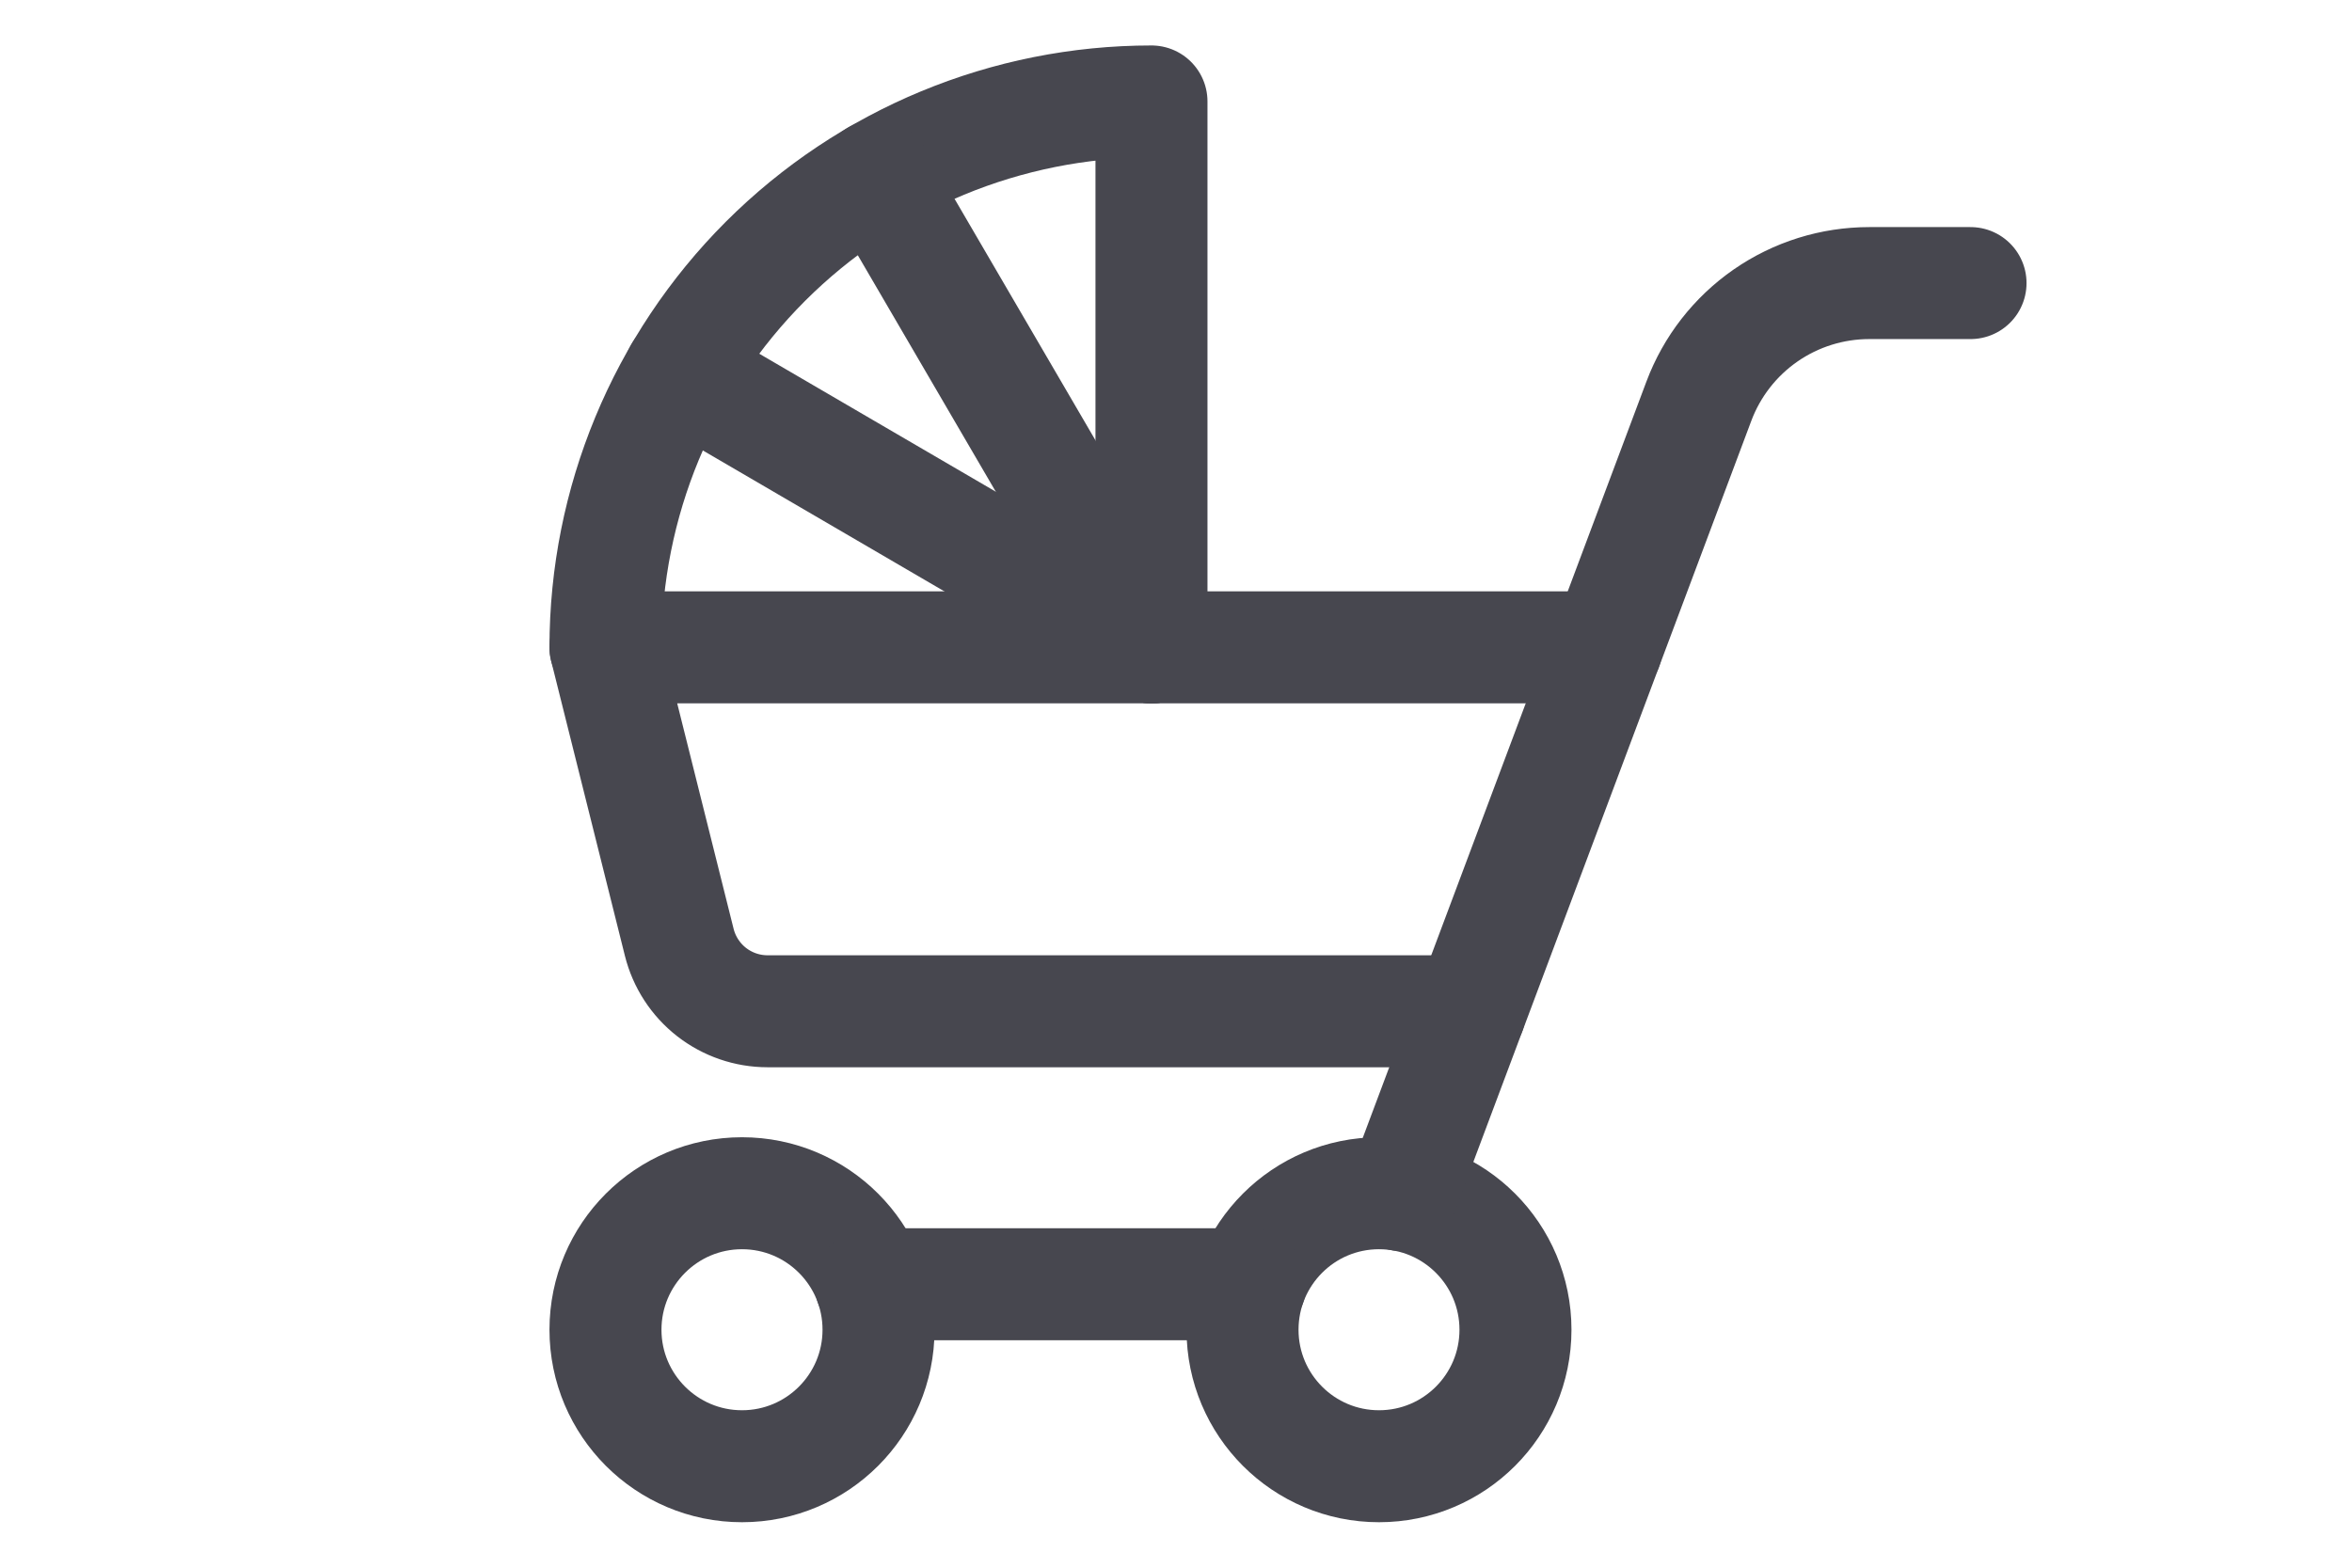
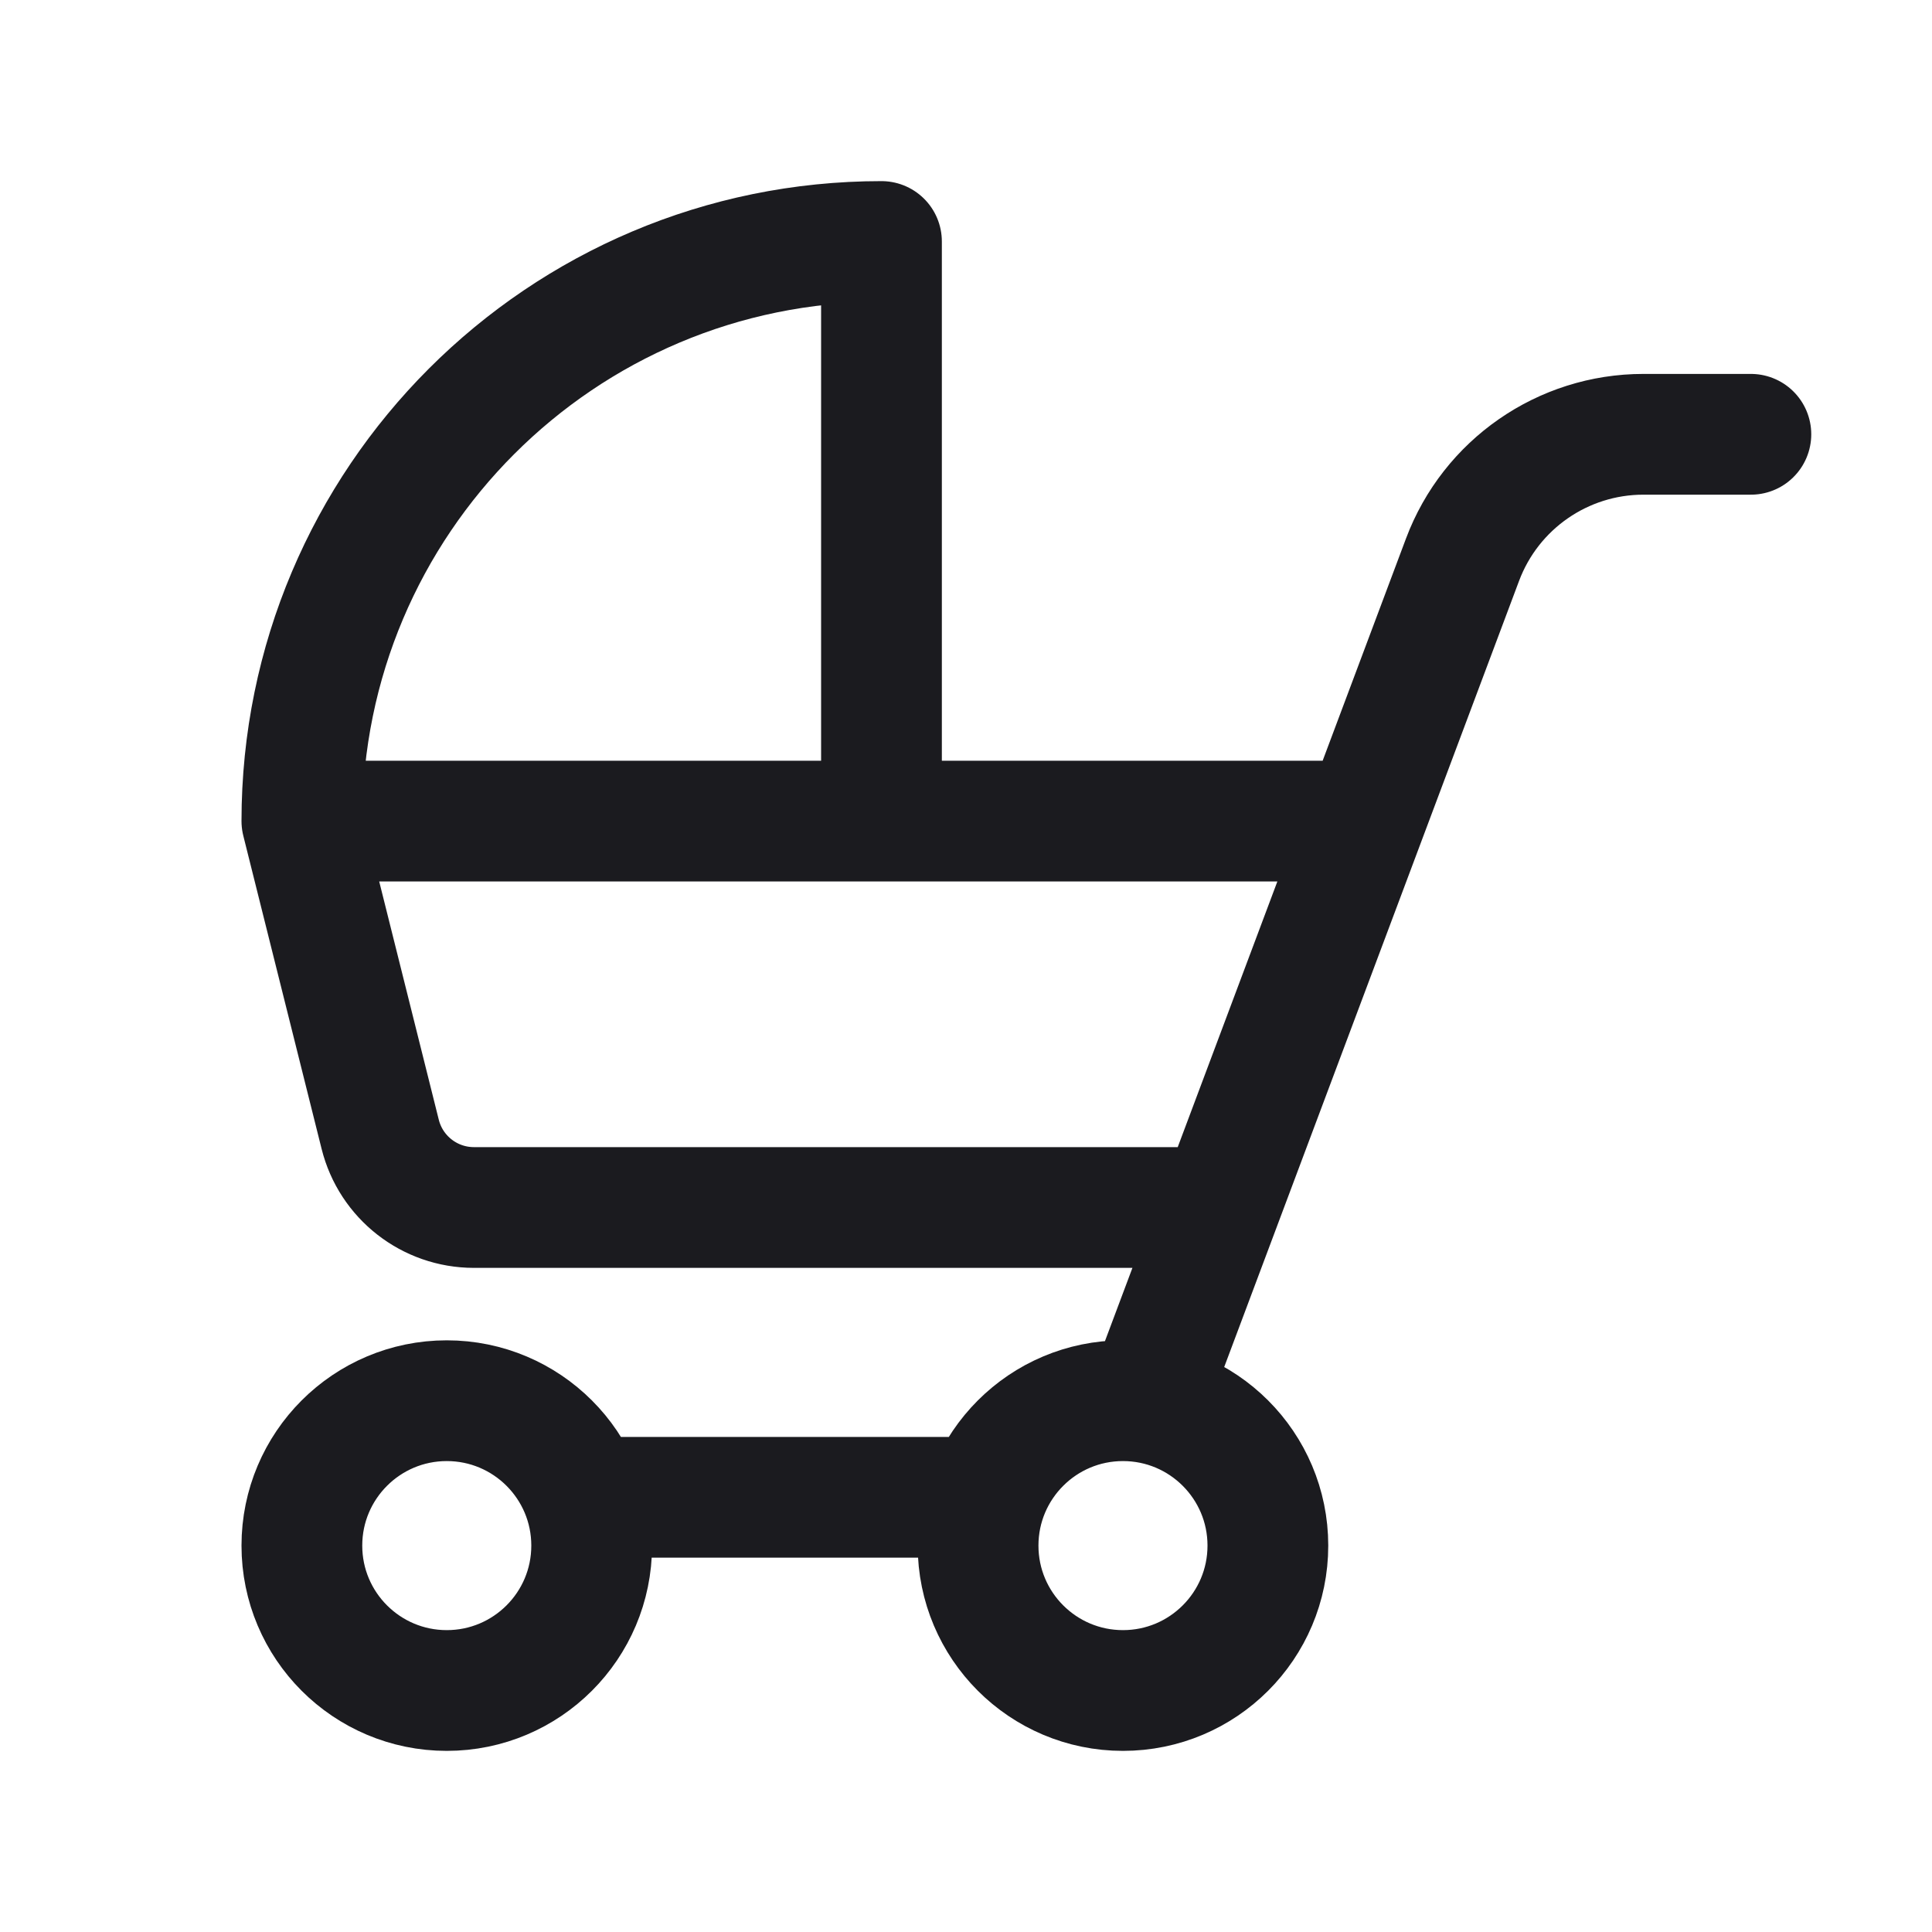
- <svg xmlns="http://www.w3.org/2000/svg" width="42" height="28" viewBox="0 0 42 28" fill="none">
-   <path d="M13.25 26.188C14.596 26.188 15.688 25.096 15.688 23.75C15.688 22.404 14.596 21.312 13.25 21.312C11.904 21.312 10.812 22.404 10.812 23.75C10.812 25.096 11.904 26.188 13.25 26.188Z" stroke="#47474F" stroke-width="2" stroke-linecap="round" stroke-linejoin="round" />
-   <path d="M24.625 26.188C25.971 26.188 27.062 25.096 27.062 23.75C27.062 22.404 25.971 21.312 24.625 21.312C23.279 21.312 22.188 22.404 22.188 23.75C22.188 25.096 23.279 26.188 24.625 26.188Z" stroke="#47474F" stroke-width="2" stroke-linecap="round" stroke-linejoin="round" />
-   <path d="M26.25 18.062H13.706C13.344 18.062 12.992 17.941 12.706 17.718C12.421 17.495 12.218 17.183 12.13 16.832L10.812 11.562H28.688" stroke="#47474F" stroke-width="2" stroke-linecap="round" stroke-linejoin="round" />
-   <path d="M25.02 21.344L30.337 7.165C30.569 6.546 30.985 6.012 31.528 5.635C32.072 5.258 32.718 5.056 33.38 5.056H35.188" stroke="#47474F" stroke-width="2" stroke-linecap="round" stroke-linejoin="round" />
-   <path d="M15.549 22.938H22.326" stroke="#47474F" stroke-width="2" stroke-linecap="round" stroke-linejoin="round" />
-   <path d="M10.812 11.562C10.812 8.977 11.84 6.497 13.668 4.668C15.497 2.84 17.977 1.812 20.562 1.812V11.562" stroke="#47474F" stroke-width="2" stroke-linecap="round" stroke-linejoin="round" />
-   <path d="M20.562 11.562L12.14 6.648" stroke="#47474F" stroke-width="2" stroke-linecap="round" stroke-linejoin="round" />
-   <path d="M20.562 11.563L15.648 3.14" stroke="#47474F" stroke-width="2" stroke-linecap="round" stroke-linejoin="round" />
+ <svg xmlns="http://www.w3.org/2000/svg" width="24" height="24" viewBox="0 0 24 24" fill="none">
+   <path d="M15.15 15H5.887a1.2 1.2 0 0 1-1.164-.909L3.75 10.2m0 0h13.2m-13.2 0a7.2 7.2 0 0 1 7.2-7.2v7.2m3.291 7.223 3.927-10.47a2.4 2.4 0 0 1 2.247-1.558h1.335M7.248 18.6h5.004M5.55 21a1.8 1.8 0 1 0 0-3.6 1.8 1.8 0 0 0 0 3.6Zm8.4 0a1.8 1.8 0 1 0 0-3.6 1.8 1.8 0 0 0 0 3.6Z" stroke="#1B1B1F" stroke-width="1.5" stroke-linecap="round" stroke-linejoin="round" />
</svg>
